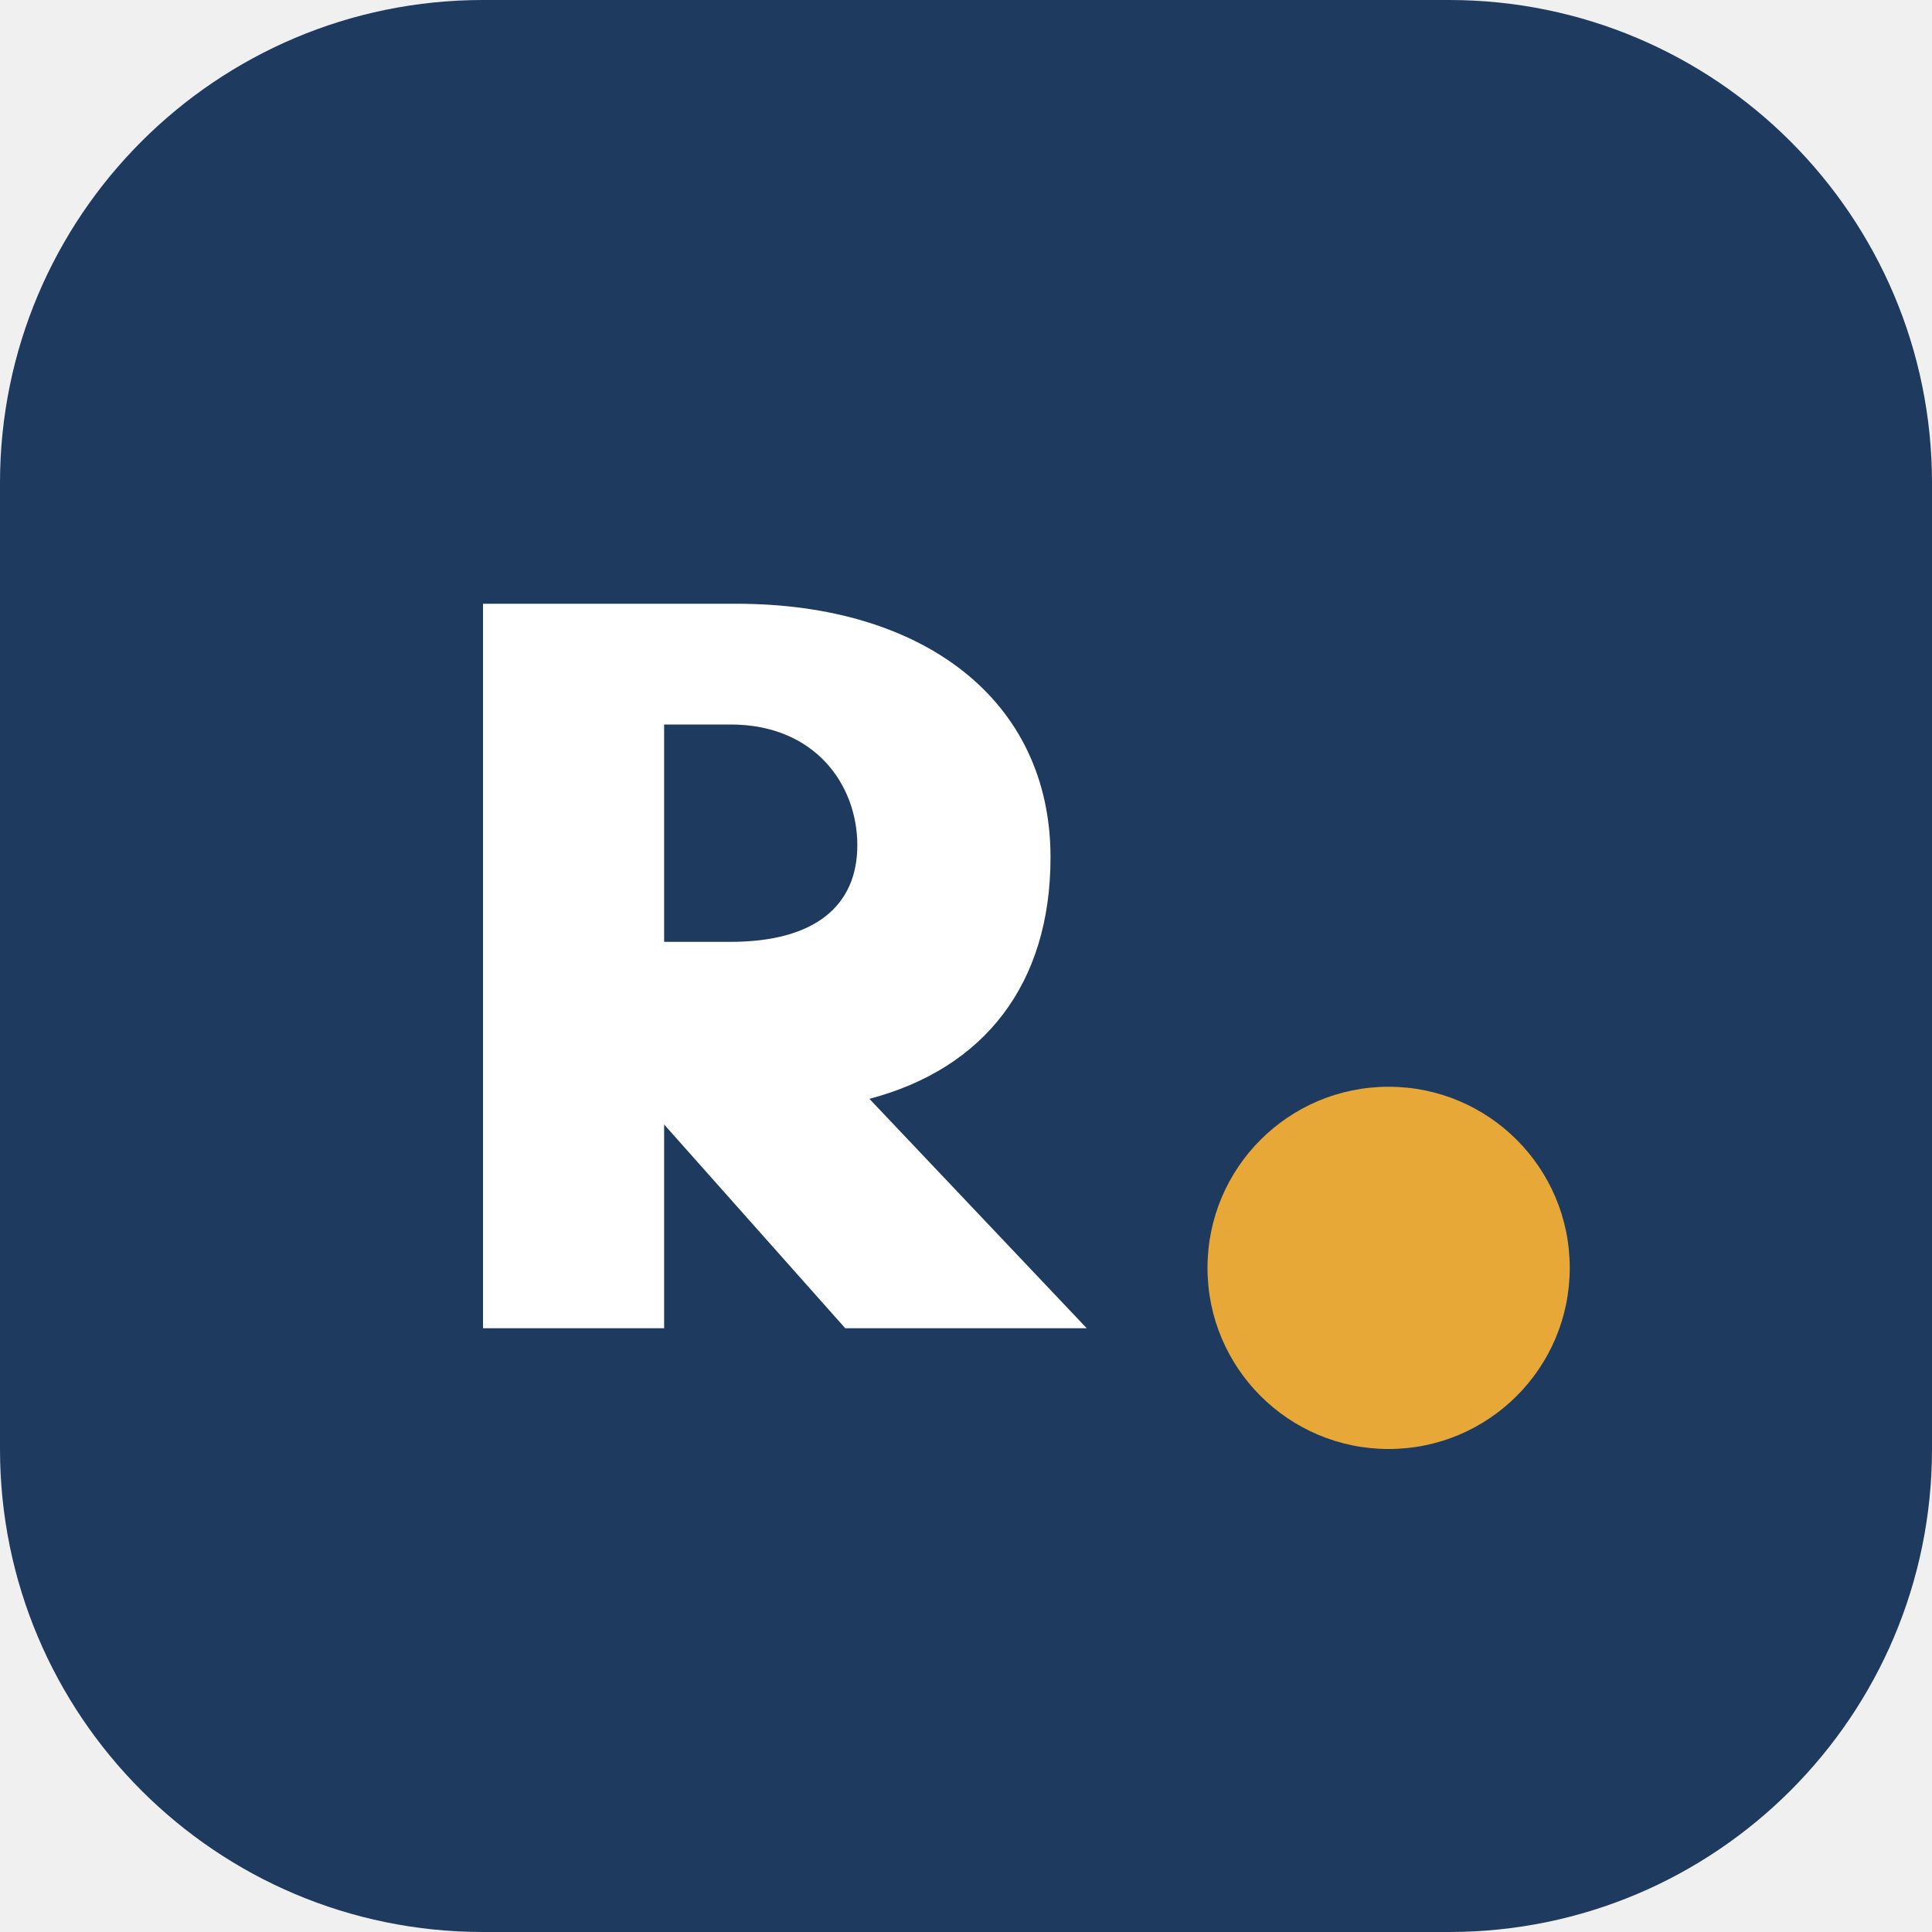
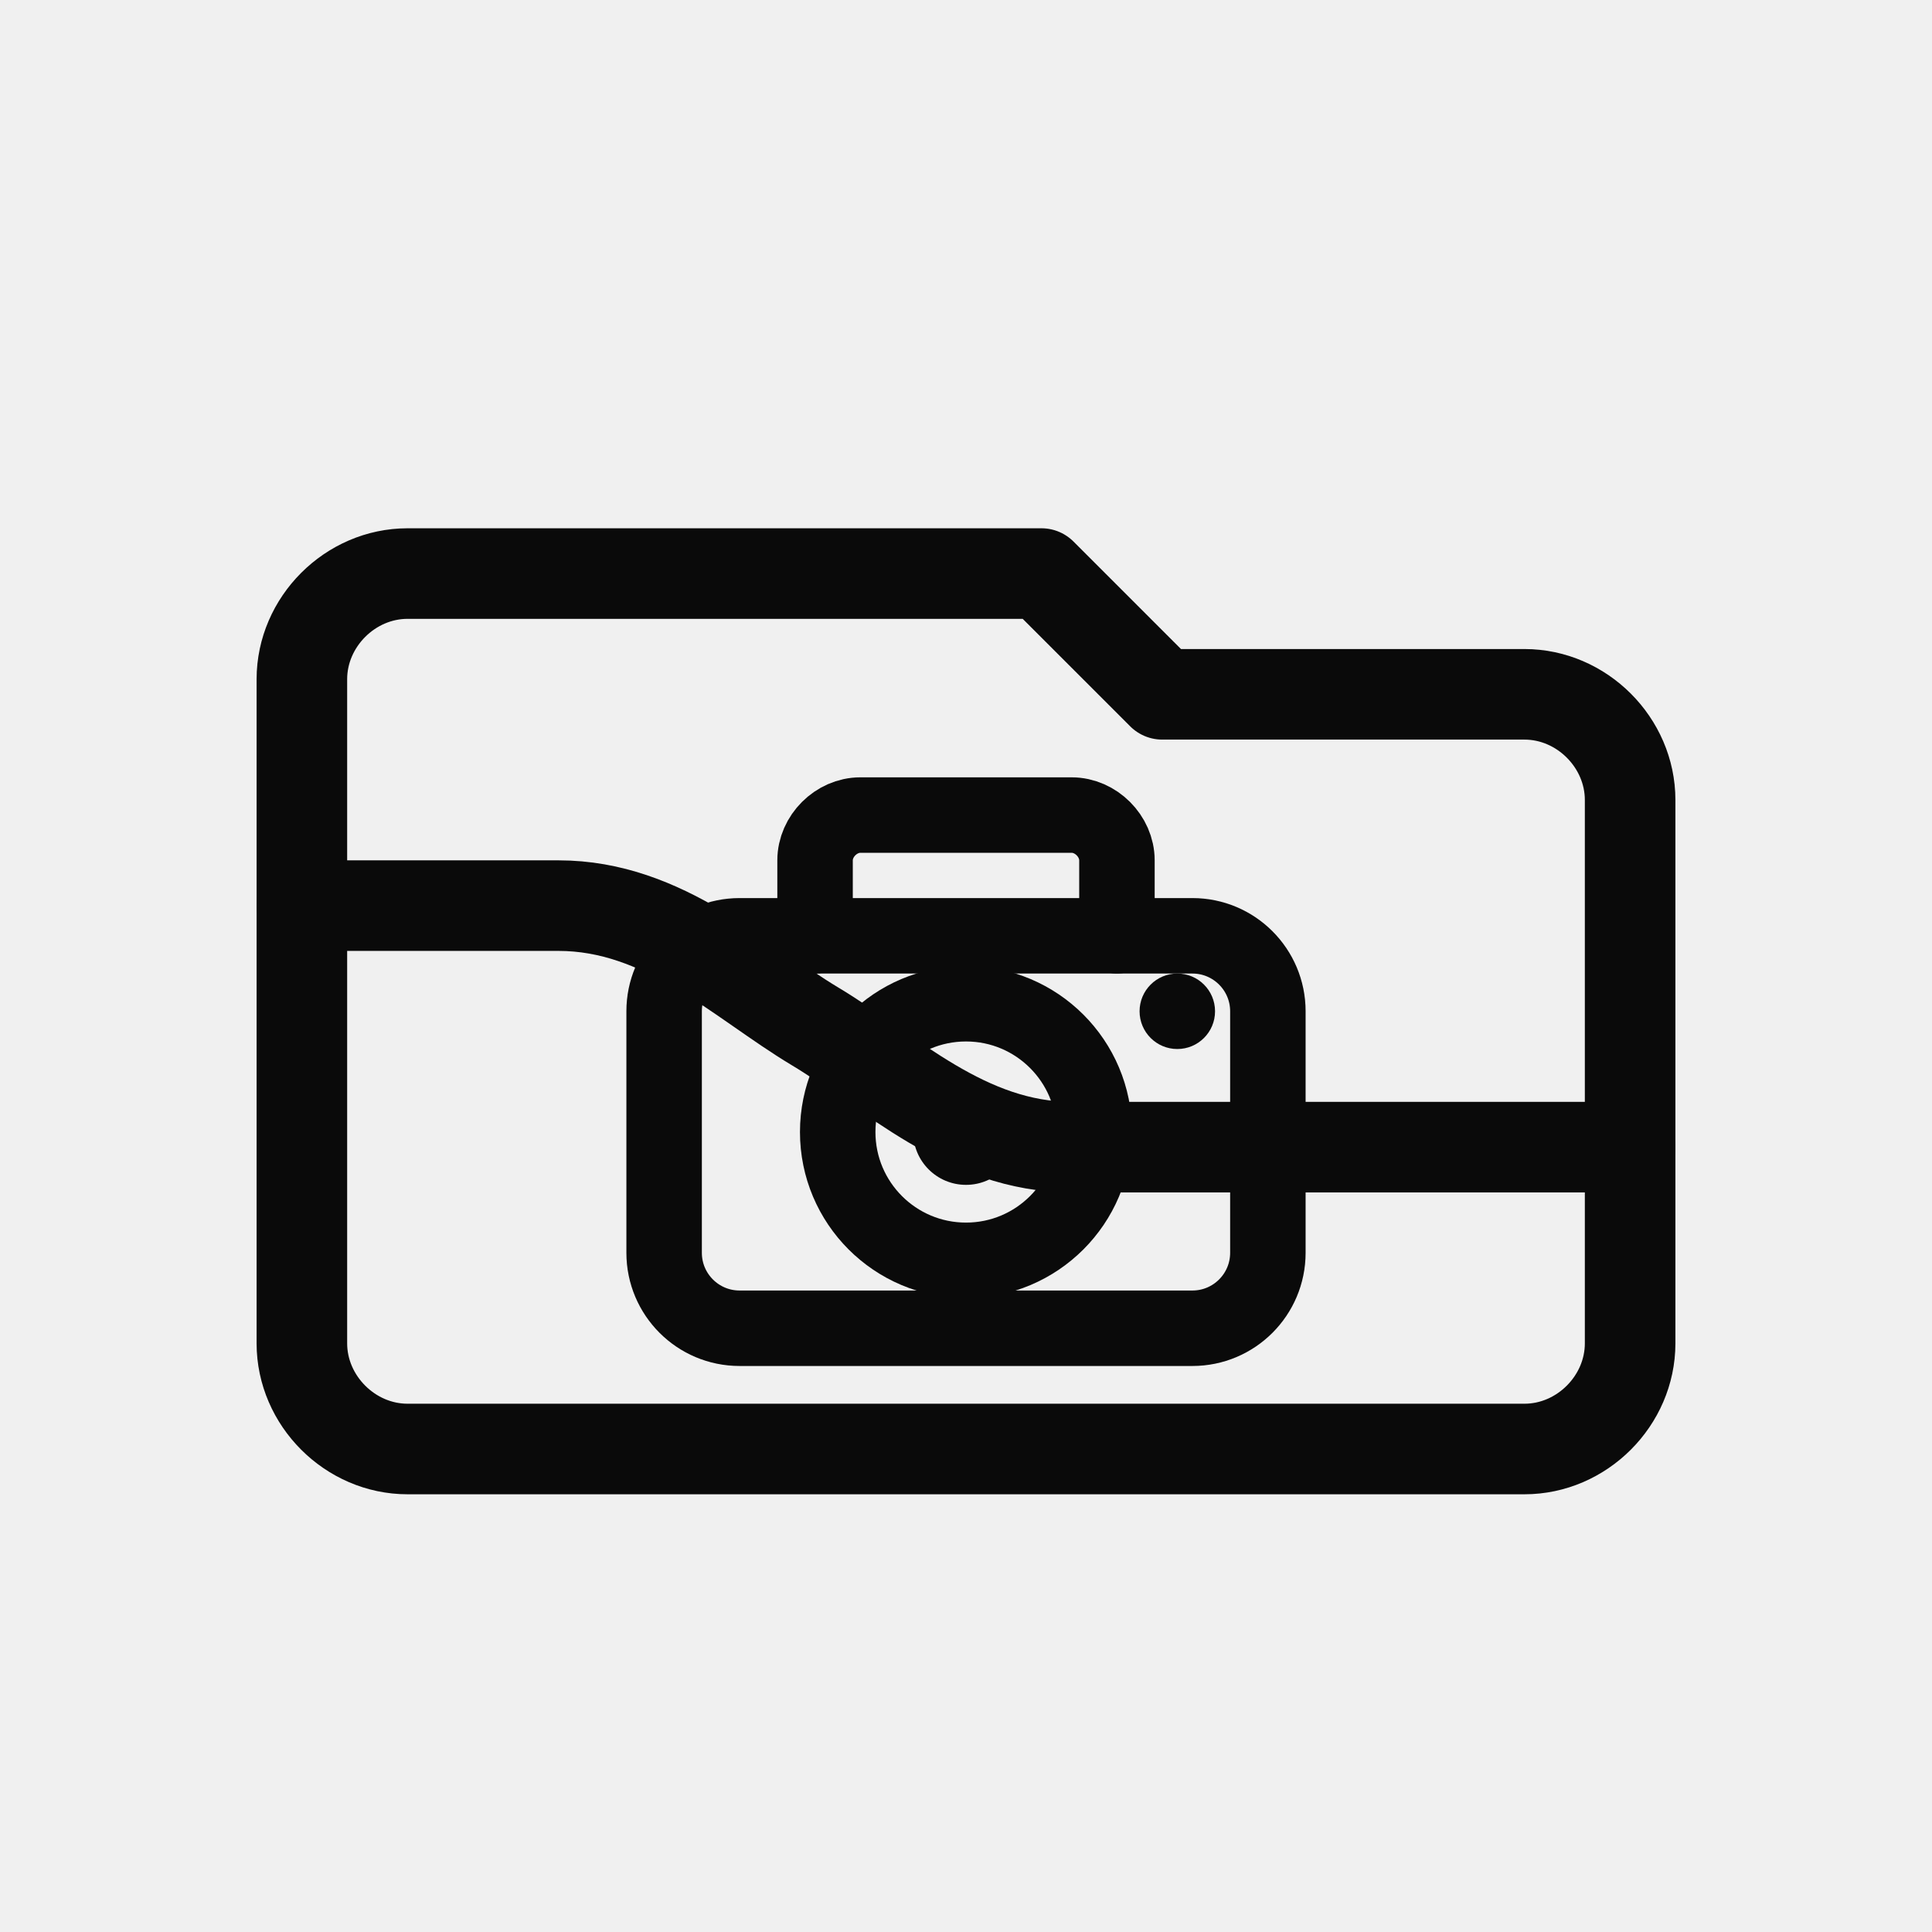
- <svg xmlns="http://www.w3.org/2000/svg" viewBox="0 0 32 32" fill="none">
-   <rect width="32" height="32" rx="8" fill="#1e3a5f" />
-   <path d="M8 22V10h4.2c3.1 0 5.2 1.6 5.2 4.2 0 2.1-1.1 3.5-3 4l3.6 3.8H14l-3.2-3.6H11v3.6H8zm3-6.4h1.1c1.4 0 2.1-.6 2.1-1.6S13.5 12 12.1 12H11v3.6z" fill="#fff" />
-   <circle cx="23" cy="21" r="3" fill="#e8a838" />
+ <svg xmlns="http://www.w3.org/2000/svg" viewBox="0 0 64 64" fill="none" aria-hidden="true">
+   <path d="M10 22.5V44.5C10 46.4 11.6 48 13.5 48H50.5C52.4 48 54 46.4 54 44.5V26.5C54 24.6 52.4 23 50.5 23H38.5L34.5 19H13.5C11.6 19 10 20.6 10 22.5Z" stroke="#0a0a0a" stroke-width="3" stroke-linecap="round" stroke-linejoin="round" />
+   <path d="M10 30H18.5C22 30 24.5 32.5 27 34C29.5 35.5 32 38 35.5 38H54" stroke="#0a0a0a" stroke-width="3" stroke-linecap="round" stroke-linejoin="round" />
+   <rect x="22" y="31" width="20" height="13" rx="2.5" stroke="#0a0a0a" stroke-width="2.5" />
+   <circle cx="32" cy="37.5" r="4.25" stroke="#0a0a0a" stroke-width="2.5" />
+   <circle cx="32" cy="37.5" r="1.75" fill="#0a0a0a" />
+   <path d="M27 31V28.5C27 27.7 27.7 27 28.5 27H35.5C36.3 27 37 27.7 37 28.5V31" stroke="#0a0a0a" stroke-width="2.5" stroke-linecap="round" stroke-linejoin="round" />
+   <circle cx="39" cy="33.5" r="1.25" fill="#0a0a0a" />
</svg>
